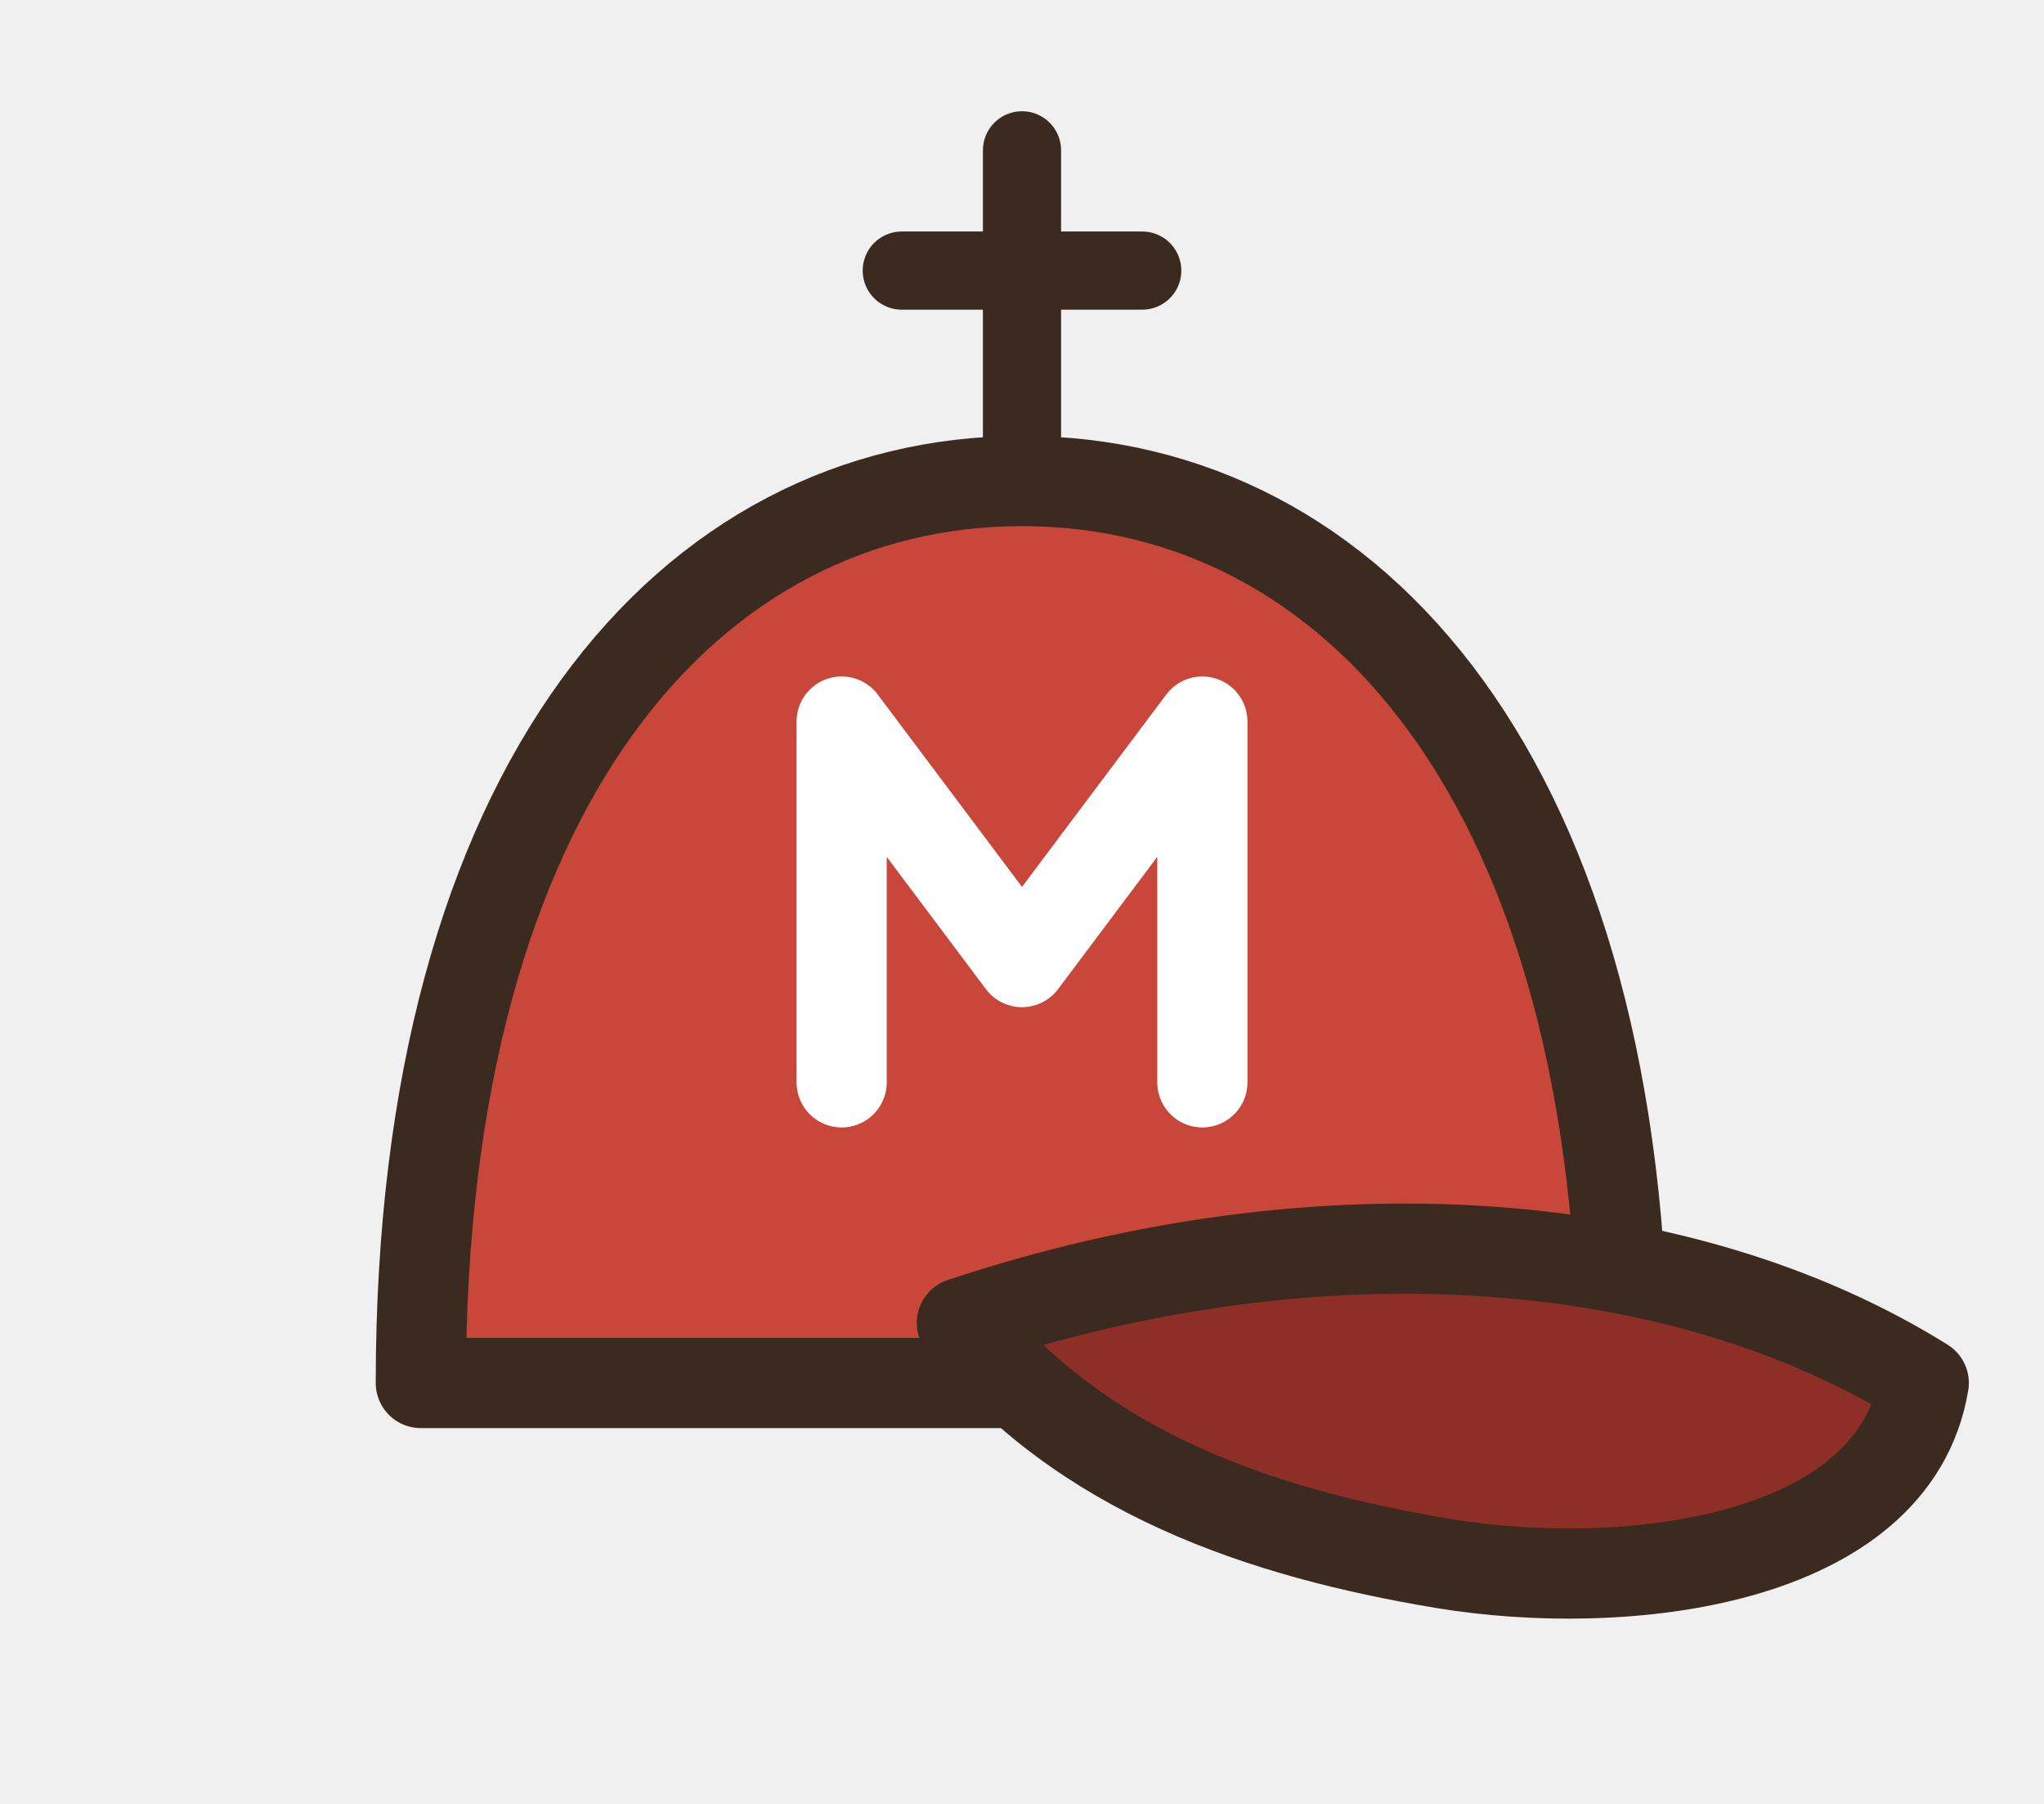
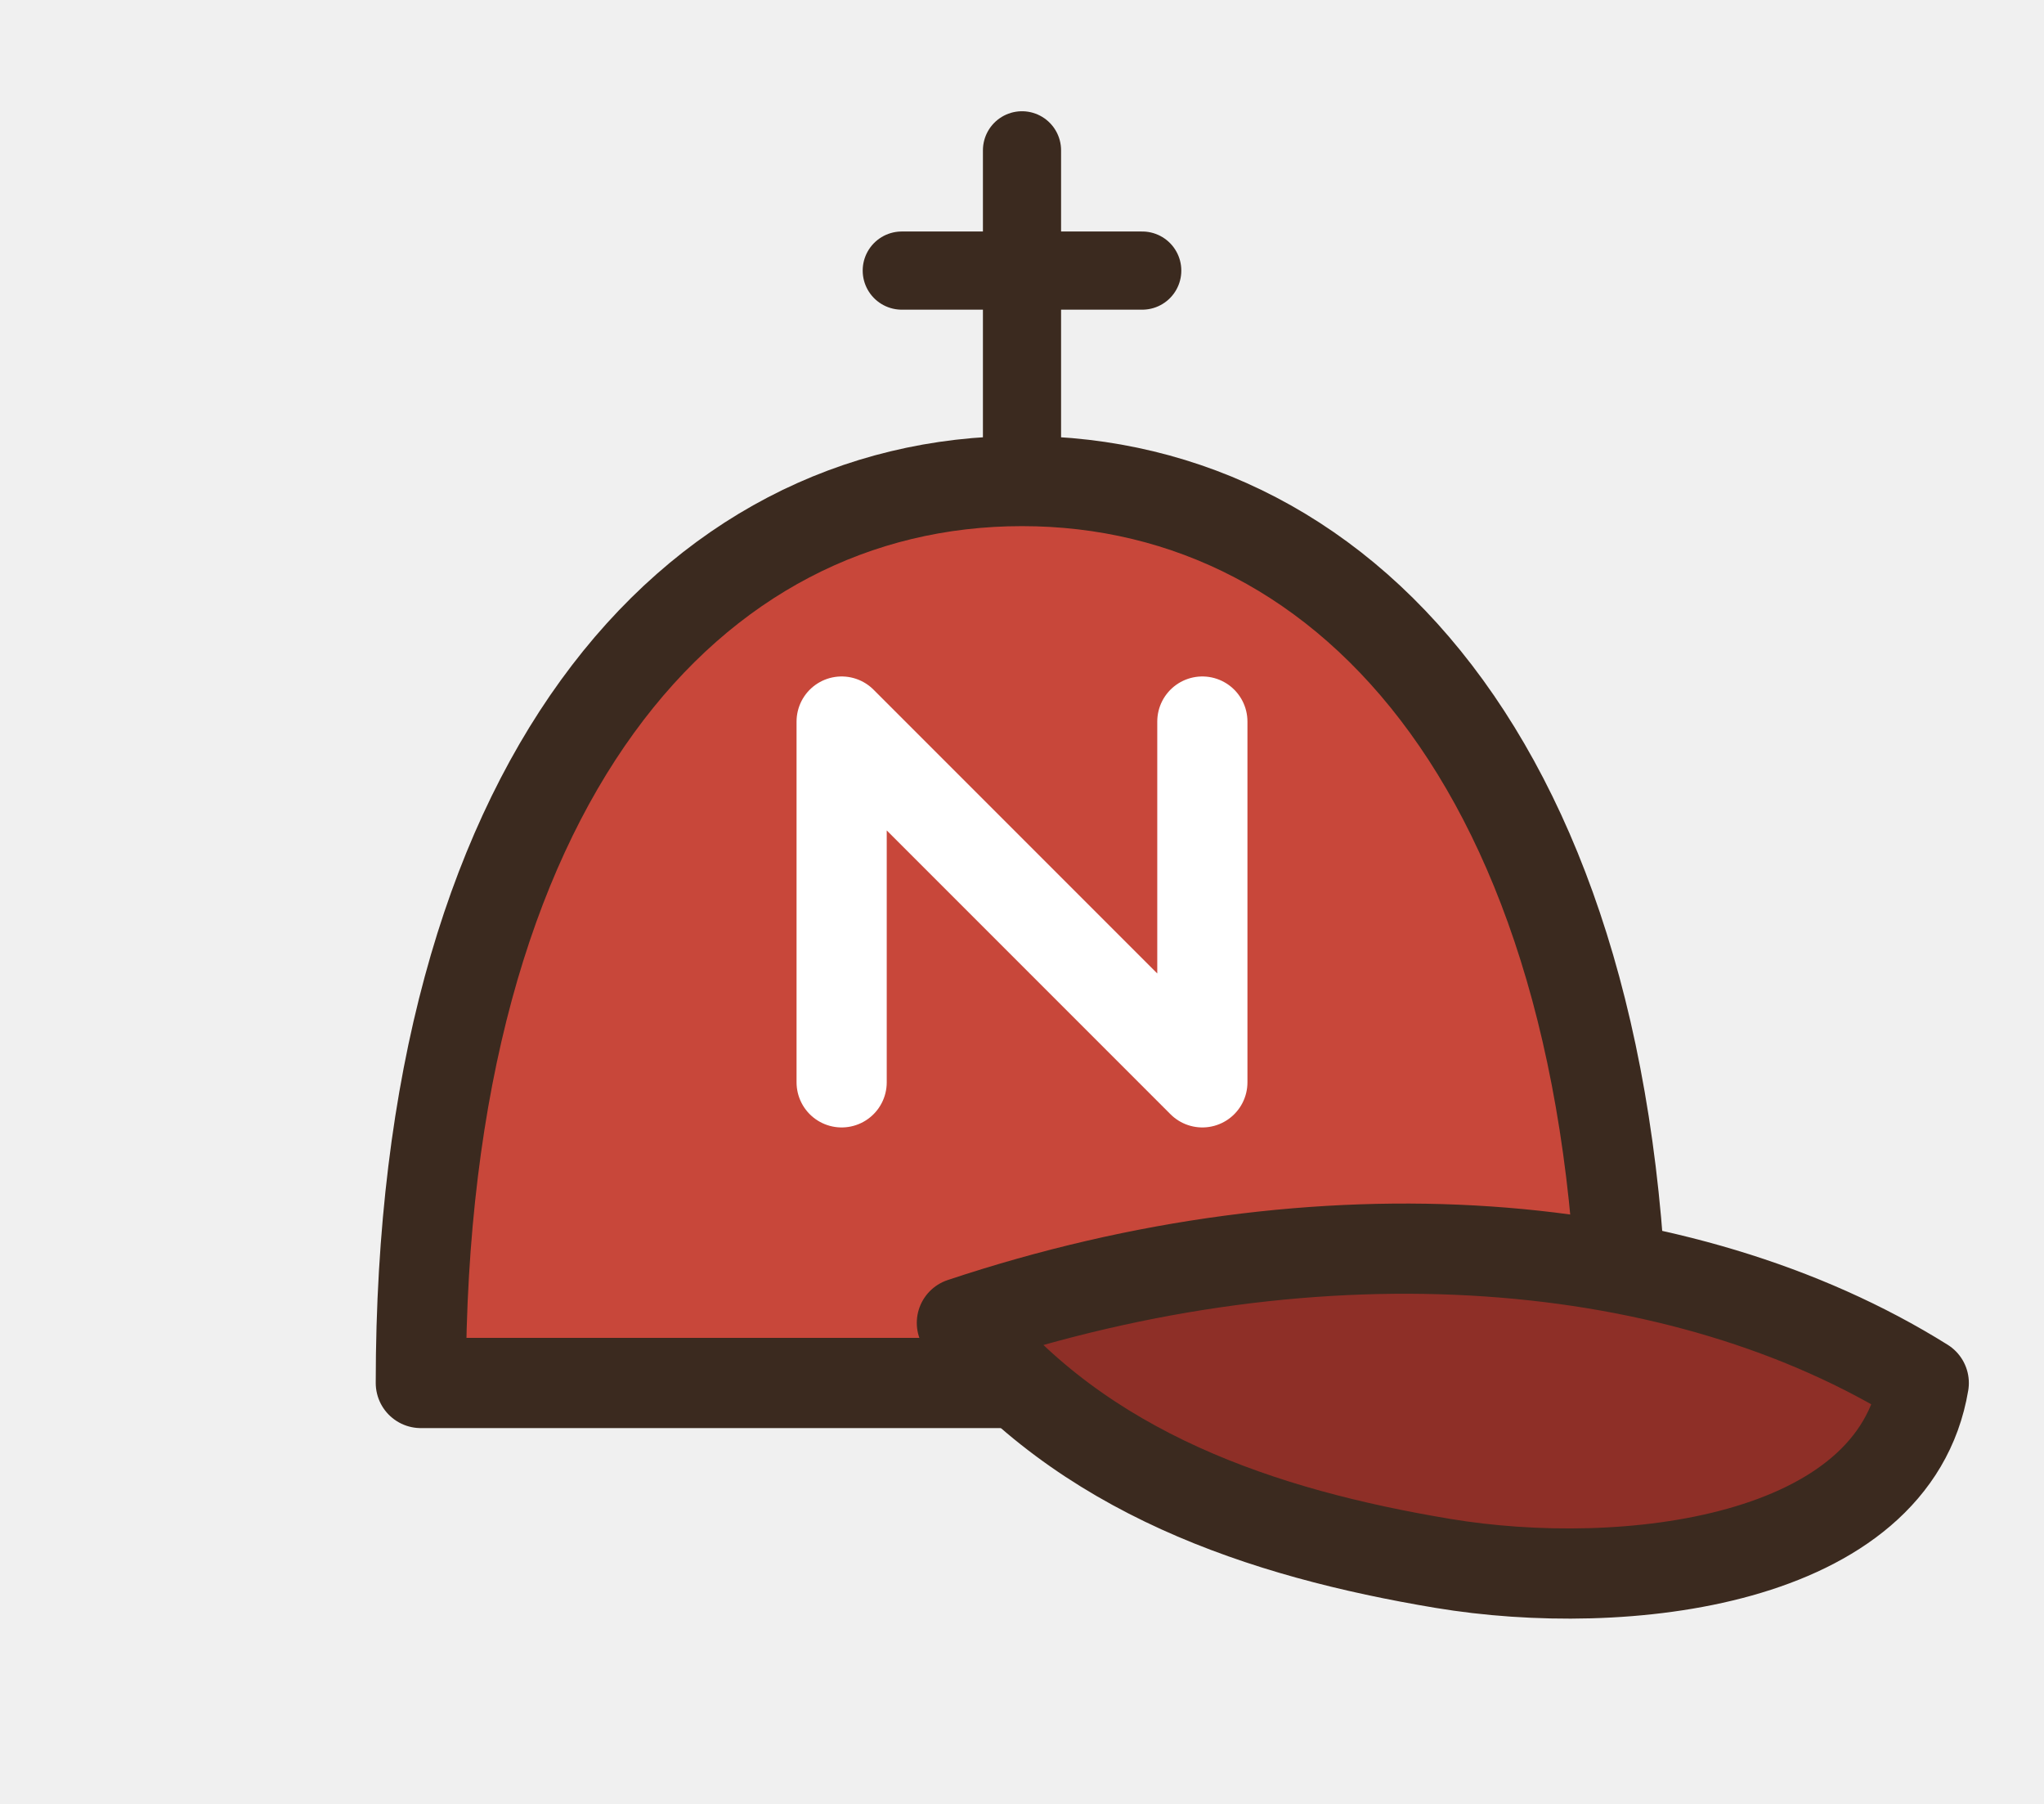
<svg xmlns="http://www.w3.org/2000/svg" viewBox="-2 -2 68 60" width="68" height="60">
  <g stroke="#3B2A1F" stroke-width="3" stroke-linejoin="round" stroke-linecap="round">
    <path d="M32 14V3M28 7h8" fill="none" stroke-width="2.6" />
    <path d="M12 44c0-20 9-30 20-30s20 10 20 30z" fill="#C8473A" />
    <path d="M30 42c12-4 24-3 32 2-1 6-10 7-16 6-6-1-12-3-16-8z" fill="#8E2F27" />
-     <path d="M26 34V22l6 8 6-8v12" fill="none" stroke="#FFFFFF" stroke-width="3" />
+     <path d="M26 34V22l12 12V22" fill="none" stroke="#FFFFFF" stroke-width="3" />
  </g>
</svg>
